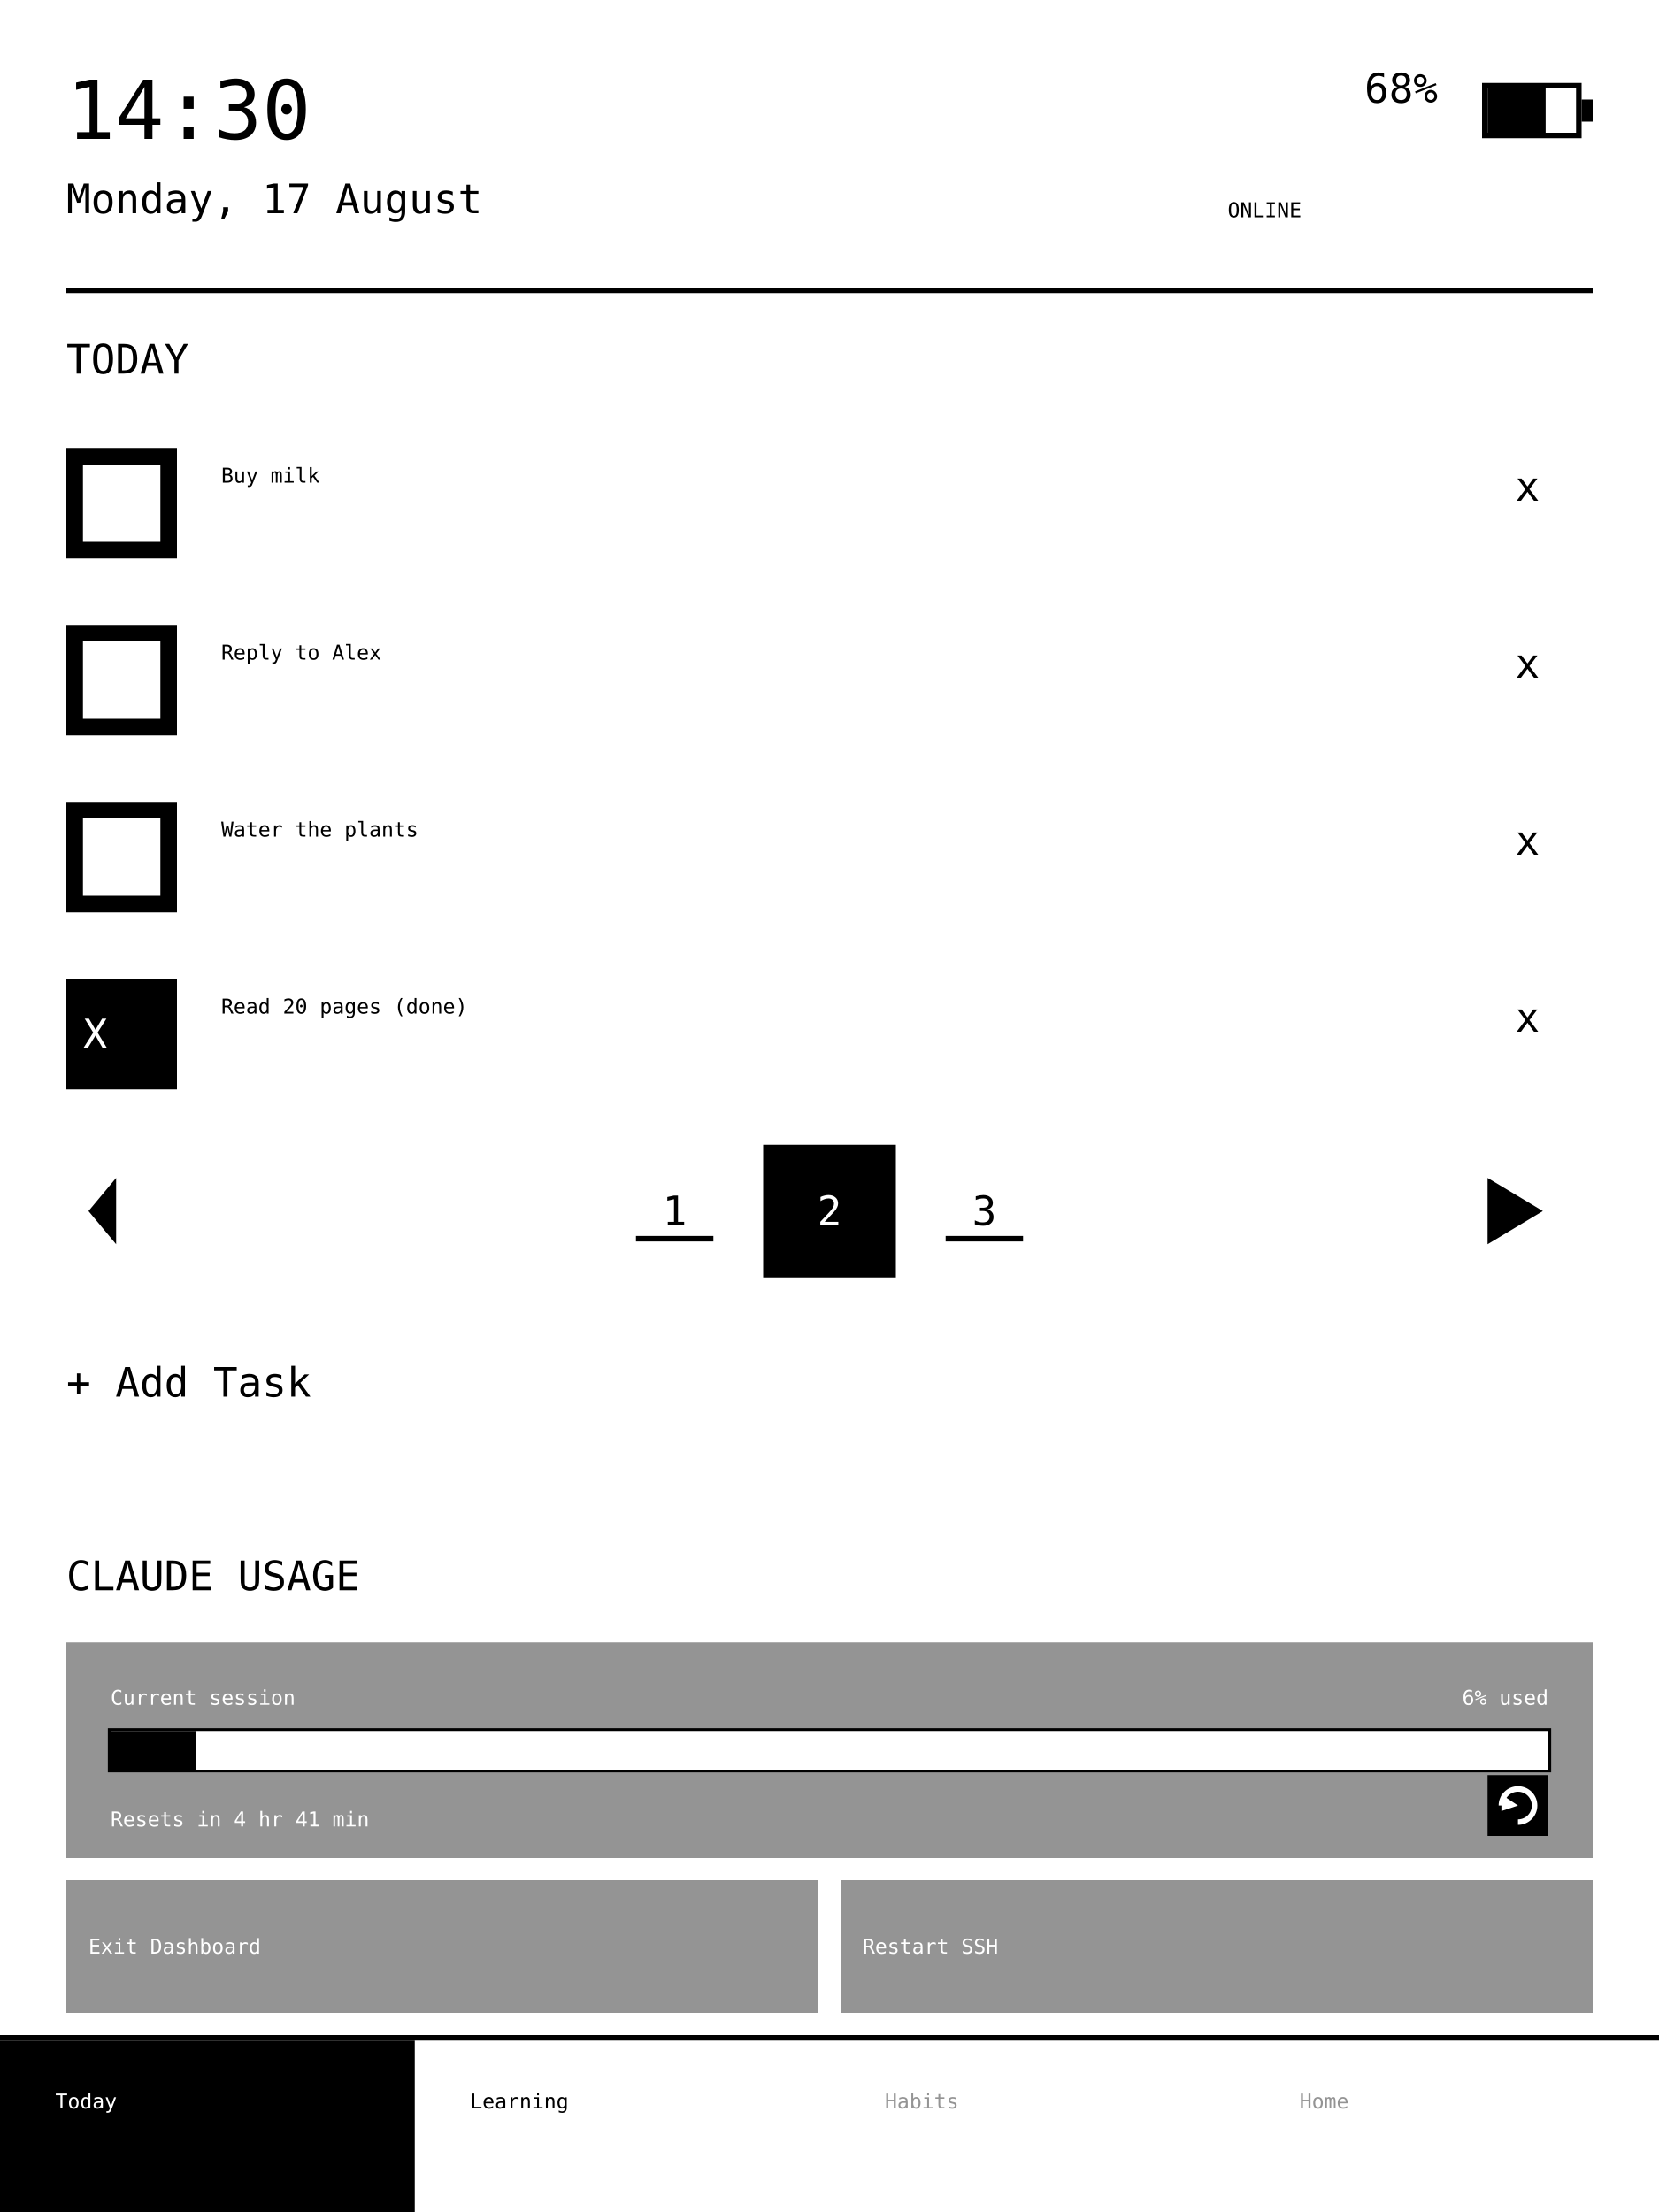
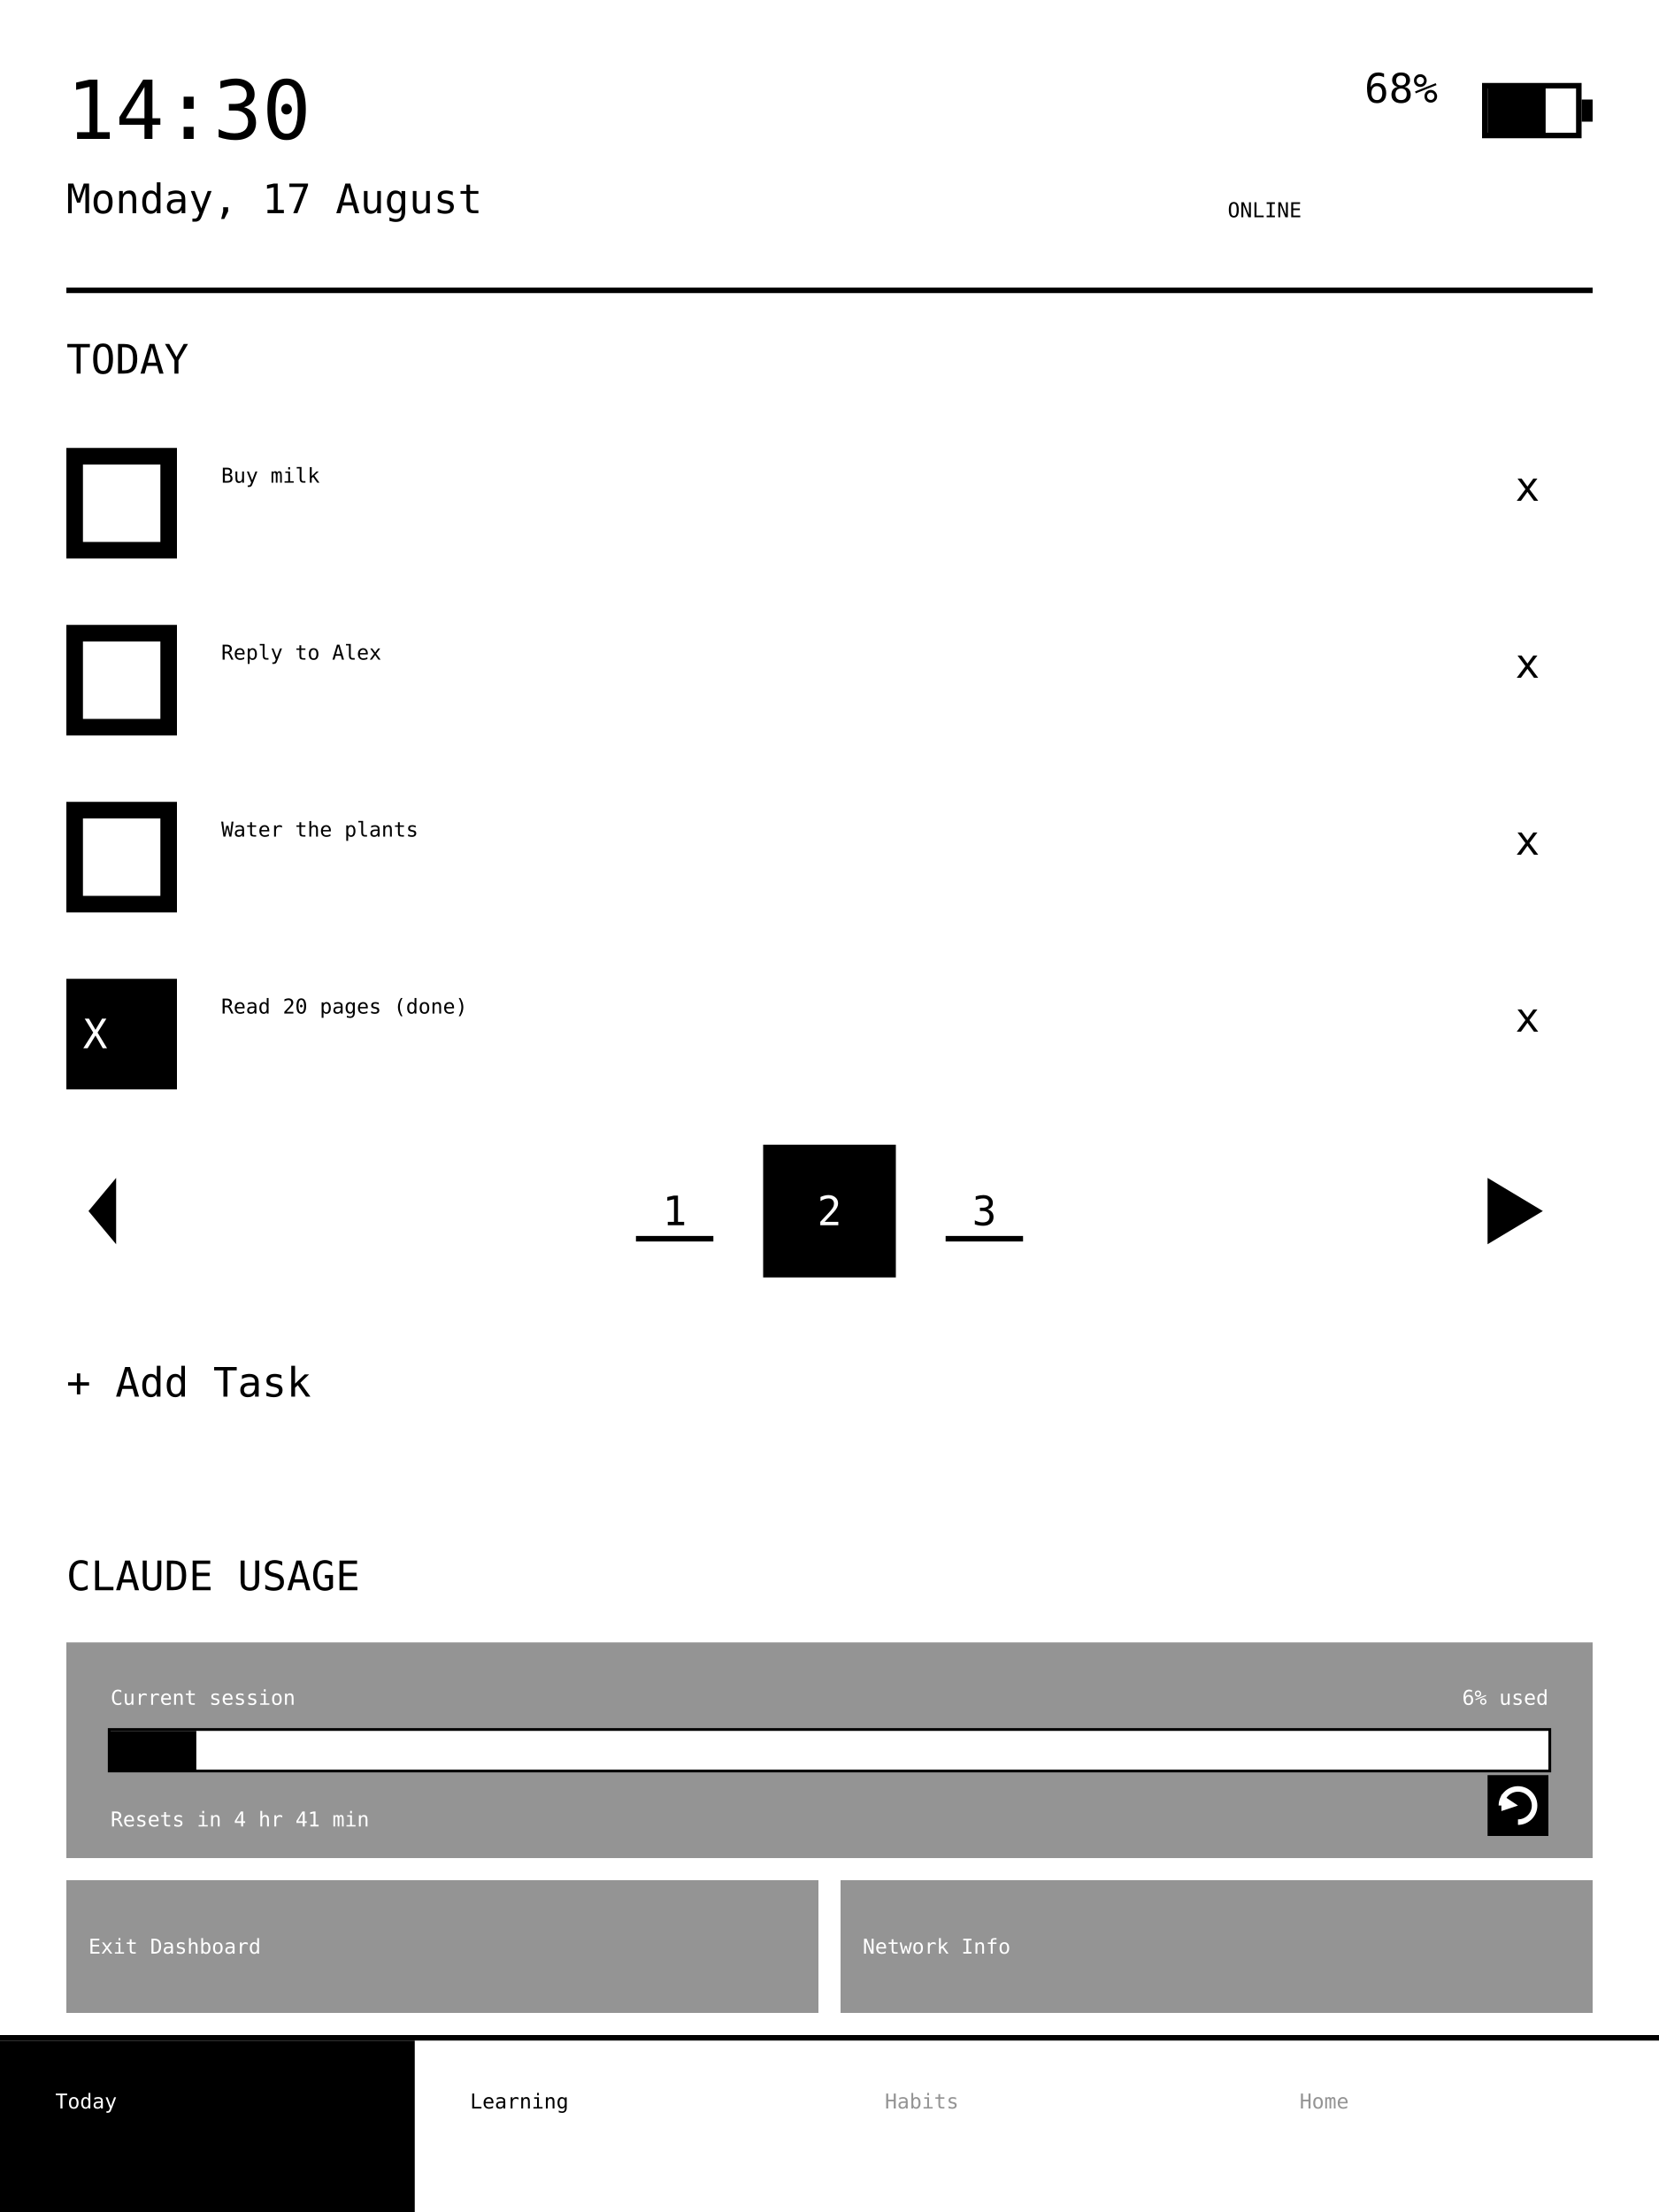
<svg xmlns="http://www.w3.org/2000/svg" viewBox="0 0 600 800" width="600" height="800">
  <rect x="-3" y="-3" width="606" height="806" fill="#1a1a1a" />
  <rect x="0" y="0" width="600" height="800" fill="white" />
  <text x="24" y="50.24" font-size="29.4" font-family="DejaVu Sans Mono, Consolas, monospace" font-weight="normal" fill="black" text-anchor="start" letter-spacing="0">14:30</text>
  <text x="24" y="77.12" font-size="14.7" font-family="DejaVu Sans Mono, Consolas, monospace" font-weight="normal" fill="black" text-anchor="start" letter-spacing="0">Monday, 17 August</text>
  <rect x="536" y="30" width="36" height="20" fill="black" />
  <rect x="538" y="32" width="32" height="16" fill="white" />
  <rect x="572" y="36" width="4" height="8" fill="black" />
  <rect x="538" y="32" width="21" height="16" fill="black" />
  <text x="520" y="37.12" font-size="14.7" font-family="DejaVu Sans Mono, Consolas, monospace" font-weight="normal" fill="black" text-anchor="end" letter-spacing="0">68%</text>
  <text x="444" y="78.56" font-size="7.4" font-family="DejaVu Sans Mono, Consolas, monospace" font-weight="normal" fill="black" text-anchor="start" letter-spacing="0">ONLINE</text>
  <rect x="24" y="104" width="552" height="2" fill="black" />
  <text x="24" y="135.12" font-size="14.7" font-family="DejaVu Sans Mono, Consolas, monospace" font-weight="normal" fill="black" text-anchor="start" letter-spacing="0">TODAY</text>
  <rect x="24" y="162" width="40" height="40" fill="black" />
  <rect x="30" y="168" width="28" height="28" fill="white" />
  <text x="80" y="174.56" font-size="7.4" font-family="DejaVu Sans Mono, Consolas, monospace" font-weight="normal" fill="black" text-anchor="start" letter-spacing="0">Buy milk</text>
  <text x="548" y="181.12" font-size="14.7" font-family="DejaVu Sans Mono, Consolas, monospace" font-weight="normal" fill="black" text-anchor="start" letter-spacing="0">x</text>
  <rect x="24" y="226" width="40" height="40" fill="black" />
  <rect x="30" y="232" width="28" height="28" fill="white" />
  <text x="80" y="238.56" font-size="7.4" font-family="DejaVu Sans Mono, Consolas, monospace" font-weight="normal" fill="black" text-anchor="start" letter-spacing="0">Reply to Alex</text>
  <text x="548" y="245.12" font-size="14.7" font-family="DejaVu Sans Mono, Consolas, monospace" font-weight="normal" fill="black" text-anchor="start" letter-spacing="0">x</text>
  <rect x="24" y="290" width="40" height="40" fill="black" />
  <rect x="30" y="296" width="28" height="28" fill="white" />
  <text x="80" y="302.56" font-size="7.4" font-family="DejaVu Sans Mono, Consolas, monospace" font-weight="normal" fill="black" text-anchor="start" letter-spacing="0">Water the plants</text>
  <text x="548" y="309.12" font-size="14.7" font-family="DejaVu Sans Mono, Consolas, monospace" font-weight="normal" fill="black" text-anchor="start" letter-spacing="0">x</text>
  <rect x="24" y="354" width="40" height="40" fill="black" />
  <text x="30" y="379.12" font-size="14.7" font-family="DejaVu Sans Mono, Consolas, monospace" font-weight="normal" fill="white" text-anchor="start" letter-spacing="0">X</text>
  <text x="80" y="366.56" font-size="7.4" font-family="DejaVu Sans Mono, Consolas, monospace" font-weight="normal" fill="black" text-anchor="start" letter-spacing="0">Read 20 pages  (done)</text>
  <text x="548" y="373.12" font-size="14.7" font-family="DejaVu Sans Mono, Consolas, monospace" font-weight="normal" fill="black" text-anchor="start" letter-spacing="0">x</text>
  <rect x="24" y="410" width="56" height="56" fill="none" />
  <polygon points="42,426 42,450 32,438" fill="black" />
  <polygon points="538,426 538,450 558,438" fill="black" />
  <text x="244" y="443.12" font-size="14.7" font-family="DejaVu Sans Mono, Consolas, monospace" font-weight="normal" fill="black" text-anchor="middle" letter-spacing="0">1</text>
  <line x1="230" y1="448" x2="258" y2="448" stroke="black" stroke-width="2" />
  <rect x="276" y="414" width="48" height="48" fill="black" />
  <text x="300" y="443.12" font-size="14.7" font-family="DejaVu Sans Mono, Consolas, monospace" font-weight="normal" fill="white" text-anchor="middle" letter-spacing="0">2</text>
  <text x="356" y="443.12" font-size="14.7" font-family="DejaVu Sans Mono, Consolas, monospace" font-weight="normal" fill="black" text-anchor="middle" letter-spacing="0">3</text>
  <line x1="342" y1="448" x2="370" y2="448" stroke="black" stroke-width="2" />
  <text x="24" y="505.12" font-size="14.7" font-family="DejaVu Sans Mono, Consolas, monospace" font-weight="normal" fill="black" text-anchor="start" letter-spacing="0">+ Add Task</text>
  <text x="24" y="575.12" font-size="14.7" font-family="DejaVu Sans Mono, Consolas, monospace" font-weight="normal" fill="black" text-anchor="start" letter-spacing="0">CLAUDE USAGE</text>
  <rect x="24" y="594" width="552" height="78" fill="#949494" />
  <text x="40" y="616.56" font-size="7.4" font-family="DejaVu Sans Mono, Consolas, monospace" font-weight="normal" fill="white" text-anchor="start" letter-spacing="0">Current session</text>
  <text x="560" y="616.56" font-size="7.4" font-family="DejaVu Sans Mono, Consolas, monospace" font-weight="normal" fill="white" text-anchor="end" letter-spacing="0">6% used</text>
  <rect x="39" y="625" width="522" height="16" fill="black" />
  <rect x="40" y="626" width="520" height="14" fill="white" />
  <rect x="40" y="626" width="31" height="14" fill="black" />
  <text x="40" y="660.56" font-size="7.4" font-family="DejaVu Sans Mono, Consolas, monospace" font-weight="normal" fill="white" text-anchor="start" letter-spacing="0">Resets in 4 hr 41 min</text>
  <rect x="538" y="642" width="22" height="22" fill="black" />
  <path d="M 543,653 A 6 6 0 1 1 549,659" stroke="white" stroke-width="2" fill="none" />
  <polygon points="543,649 543,655 549,653" fill="white" />
  <rect x="24" y="680" width="272" height="48" fill="#949494" />
  <text x="32" y="706.56" font-size="7.4" font-family="DejaVu Sans Mono, Consolas, monospace" font-weight="normal" fill="white" text-anchor="start" letter-spacing="0">Exit Dashboard</text>
  <rect x="304" y="680" width="272" height="48" fill="#949494" />
-   <text x="312" y="706.56" font-size="7.4" font-family="DejaVu Sans Mono, Consolas, monospace" font-weight="normal" fill="white" text-anchor="start" letter-spacing="0">Restart SSH</text>
+   <text x="312" y="706.56" font-size="7.4" font-family="DejaVu Sans Mono, Consolas, monospace" font-weight="normal" fill="white" text-anchor="start" letter-spacing="0">Network Info</text>
  <rect x="0" y="736" width="600" height="64" fill="white" />
  <rect x="0" y="736" width="600" height="2" fill="black" />
  <rect x="0" y="738" width="150" height="62" fill="black" />
  <text x="20" y="762.56" font-size="7.4" font-family="DejaVu Sans Mono, Consolas, monospace" font-weight="normal" fill="white" text-anchor="start" letter-spacing="0">Today</text>
  <text x="170" y="762.56" font-size="7.4" font-family="DejaVu Sans Mono, Consolas, monospace" font-weight="normal" fill="black" text-anchor="start" letter-spacing="0">Learning</text>
  <text x="320" y="762.56" font-size="7.4" font-family="DejaVu Sans Mono, Consolas, monospace" font-weight="normal" fill="#949494" text-anchor="start" letter-spacing="0">Habits</text>
  <text x="470" y="762.56" font-size="7.4" font-family="DejaVu Sans Mono, Consolas, monospace" font-weight="normal" fill="#949494" text-anchor="start" letter-spacing="0">Home</text>
</svg>
